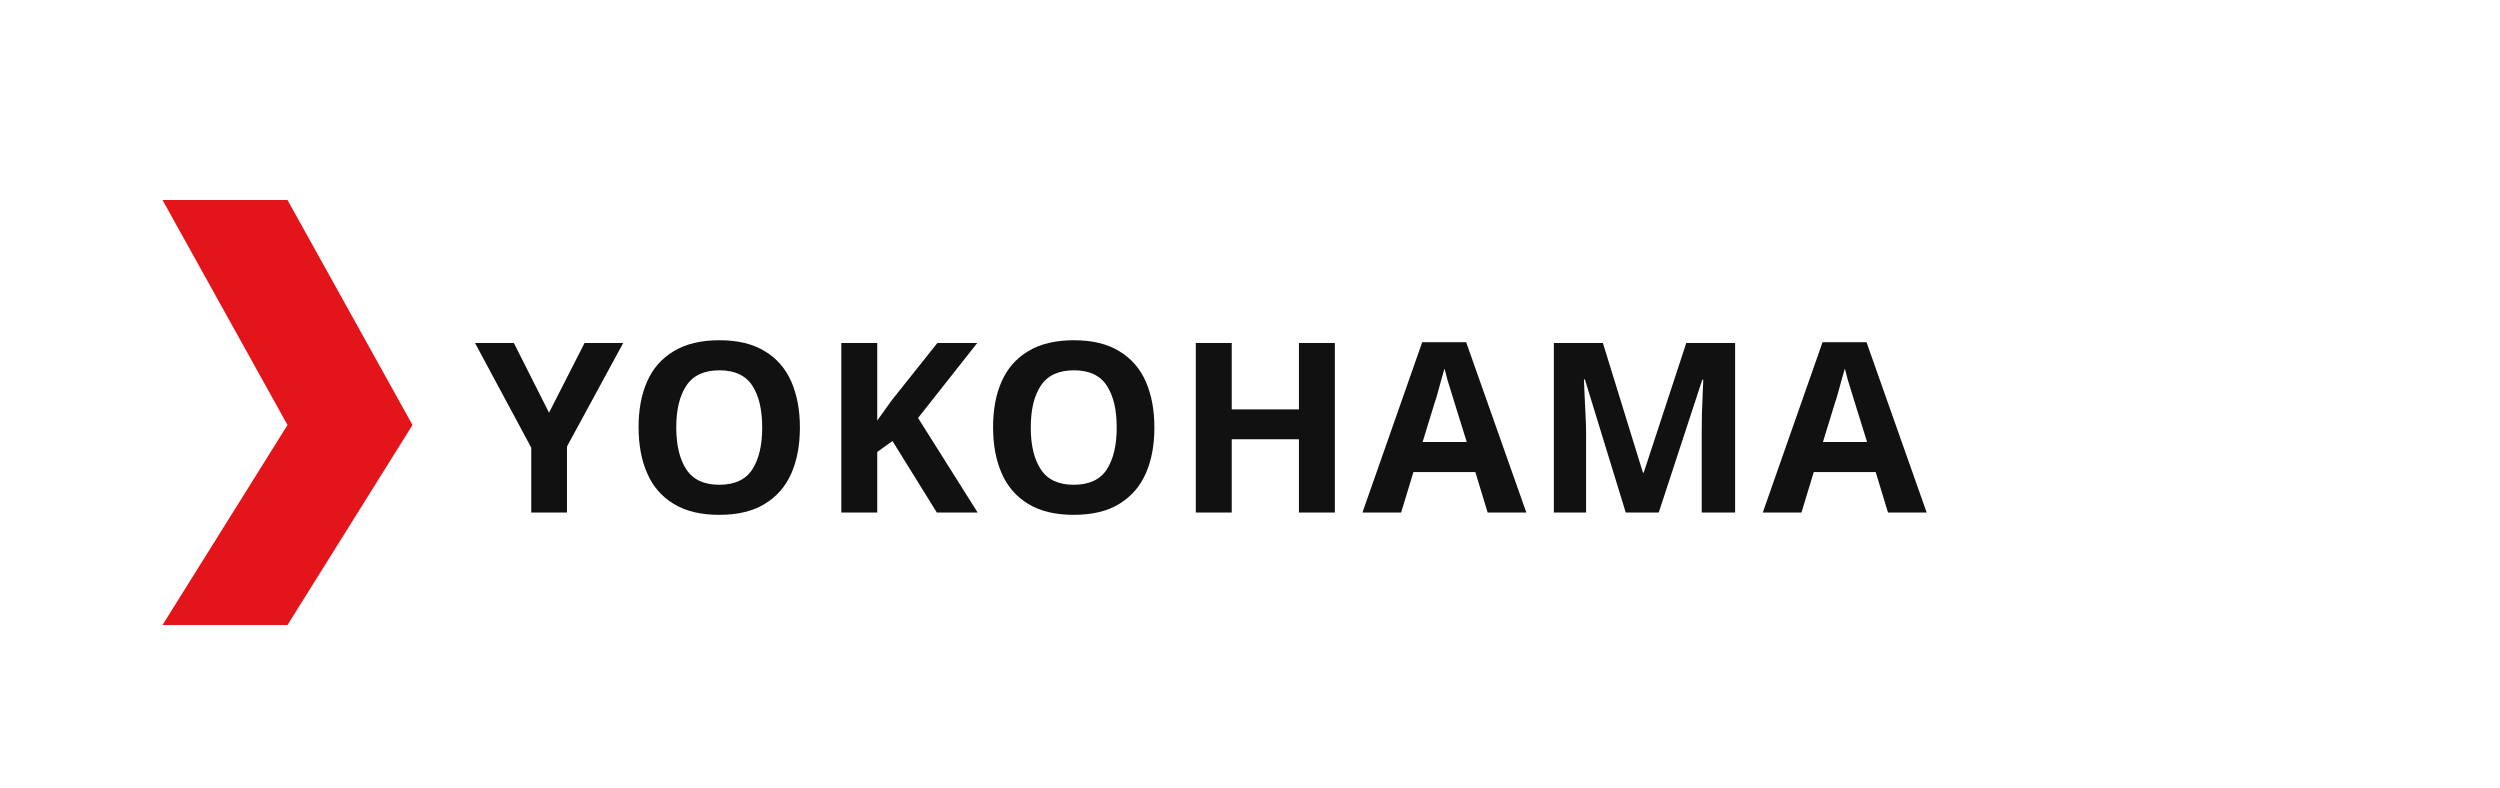
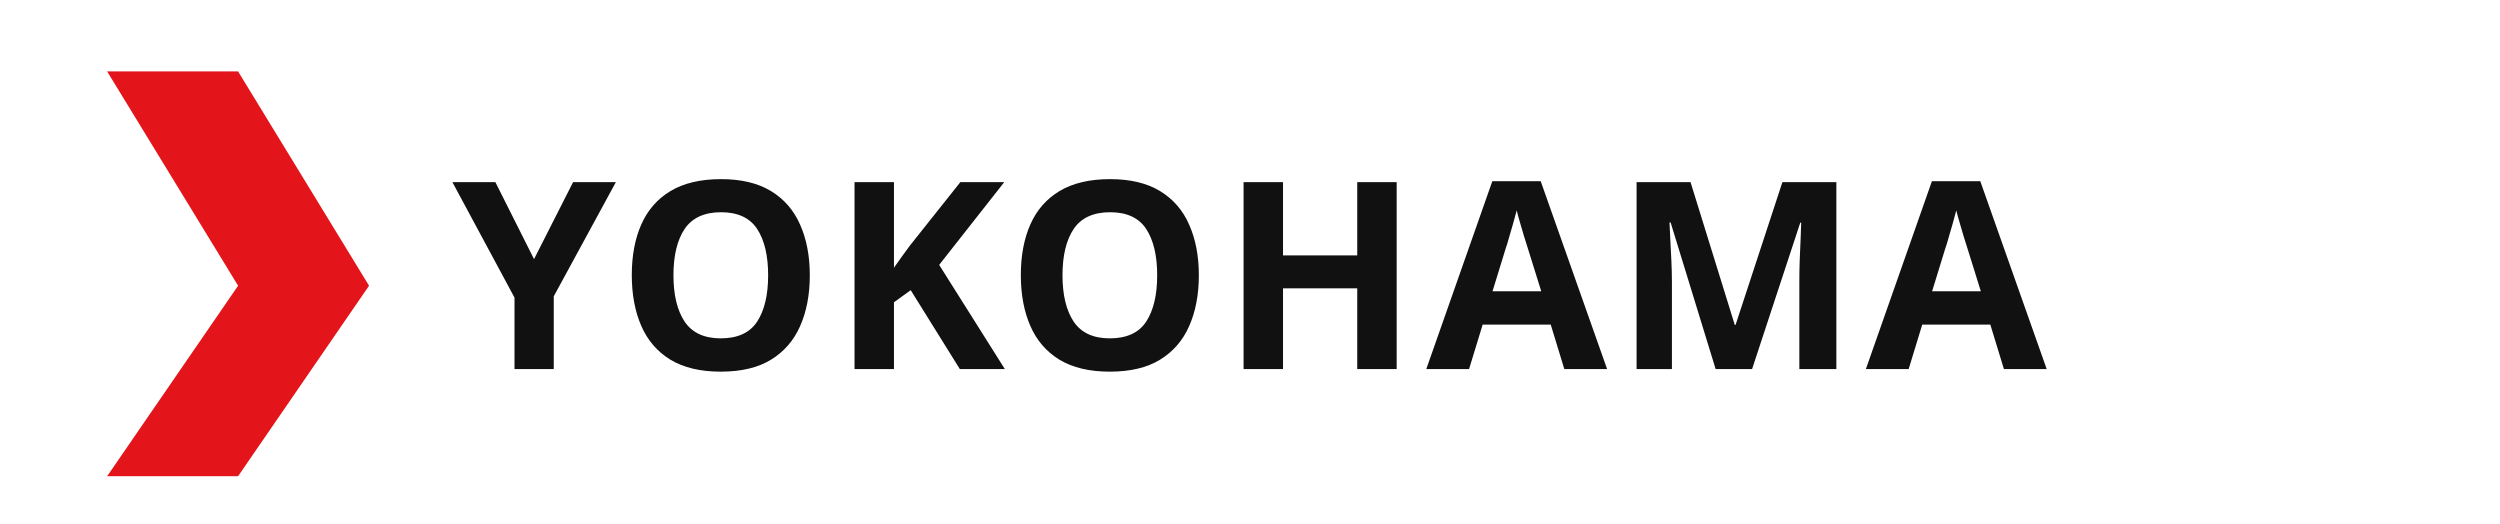
- <svg xmlns="http://www.w3.org/2000/svg" viewBox="0 0 200 63">
-   <g transform="translate(8, 16)">
-     <path d="M5 0 L15 0 L25 18 L15 34 L5 34 L15 18 Z" fill="#E3151A" />
-     <text x="30" y="25" font-family="Arial Black, sans-serif" font-weight="900" font-size="19" fill="#111111" letter-spacing="0.5">YOKOHAMA</text>
+ <svg xmlns="http://www.w3.org/2000/svg" viewBox="0 0 210 44">
+   <g transform="translate(4, 4)">
+     <path d="M5 2 L16 2 L27 20 L16 36 L5 36 L16 20 Z" fill="#E3151A" />
+     <text x="34" y="27" font-family="Arial Black, sans-serif" font-weight="900" font-size="22" fill="#111111" letter-spacing="0.5">YOKOHAMA</text>
  </g>
</svg>
